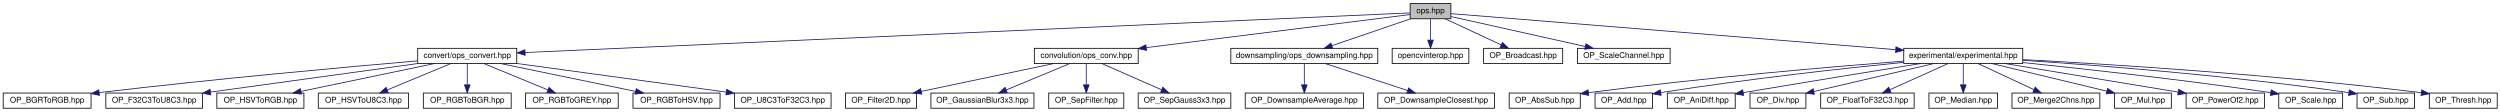
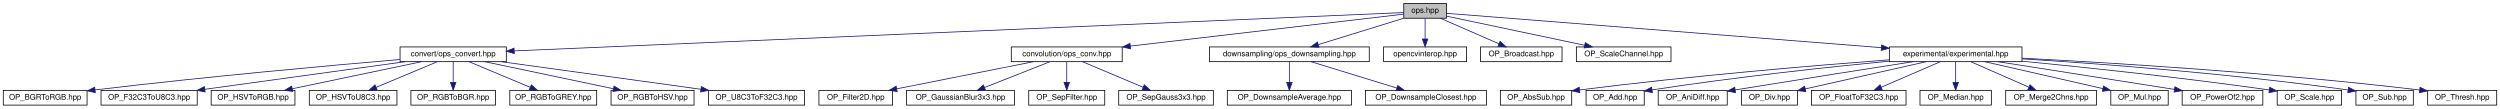
- <svg xmlns="http://www.w3.org/2000/svg" xmlns:xlink="http://www.w3.org/1999/xlink" width="3130pt" height="140pt" viewBox="0.00 0.00 3130.00 140.00">
+ <svg xmlns="http://www.w3.org/2000/svg" xmlns:xlink="http://www.w3.org/1999/xlink" width="3223pt" height="140pt" viewBox="0.00 0.00 3222.50 140.00">
  <g id="graph0" class="graph" transform="scale(1 1) rotate(0) translate(4 136)">
    <g id="node1" class="node">
-       <polygon fill="#bfbfbf" stroke="black" points="1761.5,-112.5 1761.5,-131.5 1812.5,-131.5 1812.5,-112.5 1761.5,-112.5" />
-       <text text-anchor="middle" x="1787" y="-119.5" font-family="Helvetica,sans-Serif" font-size="10.00">ops.hpp</text>
+       <g id="a_node1">
+         <a xlink:title="This header gathers all operations available in VisionCpp.">
+           <polygon fill="#bfbfbf" stroke="black" points="1805.5,-112.5 1805.5,-131.5 1860.5,-131.5 1860.5,-112.5 1805.5,-112.5" />
+           <text text-anchor="middle" x="1833" y="-119.5" font-family="Helvetica,sans-Serif" font-size="10.00">ops.hpp</text>
+         </a>
+       </g>
    </g>
    <g id="node2" class="node">
      <g id="a_node2">
-         <a xlink:href="ops__convert_8hpp.html" target="_top" xlink:title="This header gathers all conversion operations. ">
-           <polygon fill="none" stroke="black" points="519,-56.5 519,-75.5 643,-75.5 643,-56.5 519,-56.5" />
-           <text text-anchor="middle" x="581" y="-63.5" font-family="Helvetica,sans-Serif" font-size="10.00">convert/ops_convert.hpp</text>
+         <a xlink:href="ops__convert_8hpp.html" target="_top" xlink:title="This header gathers all conversion operations.">
+           <polygon fill="none" stroke="black" points="511.5,-56.5 511.5,-75.5 648.5,-75.5 648.5,-56.5 511.5,-56.5" />
+           <text text-anchor="middle" x="580" y="-63.5" font-family="Helvetica,sans-Serif" font-size="10.00">convert/ops_convert.hpp</text>
        </a>
      </g>
    </g>
    <g id="edge1" class="edge">
-       <path fill="none" stroke="midnightblue" d="M1761.25,-119.847C1615.02,-113.299 887.266,-80.713 653.457,-70.244" />
-       <polygon fill="midnightblue" stroke="midnightblue" points="653.507,-66.743 643.36,-69.792 653.194,-73.736 653.507,-66.743" />
+       <path fill="none" stroke="midnightblue" d="M1805.37,-119.81C1652.18,-113.21 905.18,-81.01 658.92,-70.4" />
+       <polygon fill="midnightblue" stroke="midnightblue" points="658.76,-66.89 648.62,-69.96 658.46,-73.88 658.76,-66.89" />
    </g>
    <g id="node11" class="node">
      <g id="a_node11">
-         <a xlink:href="ops__conv_8hpp.html" target="_top" xlink:title="This header gathers all convolution operations. ">
-           <polygon fill="none" stroke="black" points="1291,-56.5 1291,-75.5 1421,-75.5 1421,-56.5 1291,-56.5" />
-           <text text-anchor="middle" x="1356" y="-63.5" font-family="Helvetica,sans-Serif" font-size="10.00">convolution/ops_conv.hpp</text>
+         <a xlink:href="ops__conv_8hpp.html" target="_top" xlink:title="This header gathers all convolution operations.">
+           <polygon fill="none" stroke="black" points="1299.5,-56.5 1299.5,-75.5 1442.5,-75.5 1442.5,-56.5 1299.5,-56.5" />
+           <text text-anchor="middle" x="1371" y="-63.5" font-family="Helvetica,sans-Serif" font-size="10.00">convolution/ops_conv.hpp</text>
        </a>
      </g>
    </g>
    <g id="edge10" class="edge">
-       <path fill="none" stroke="midnightblue" d="M1761.33,-117.784C1697.53,-109.791 1529.84,-88.78 1431.29,-76.433" />
-       <polygon fill="midnightblue" stroke="midnightblue" points="1431.45,-72.926 1421.09,-75.155 1430.58,-79.871 1431.45,-72.926" />
+       <path fill="none" stroke="midnightblue" d="M1805.48,-117.78C1737.36,-109.82 1558.72,-88.94 1452.92,-76.58" />
+       <polygon fill="midnightblue" stroke="midnightblue" points="1453.26,-73.09 1442.92,-75.41 1452.44,-80.04 1453.26,-73.09" />
    </g>
    <g id="node16" class="node">
      <g id="a_node16">
-         <a xlink:href="ops__downsampling_8hpp.html" target="_top" xlink:title="This header gathers all downsampling operations. ">
-           <polygon fill="none" stroke="black" points="1537,-56.5 1537,-75.5 1721,-75.5 1721,-56.5 1537,-56.5" />
-           <text text-anchor="middle" x="1629" y="-63.5" font-family="Helvetica,sans-Serif" font-size="10.00">downsampling/ops_downsampling.hpp</text>
+         <a xlink:href="ops__downsampling_8hpp.html" target="_top" xlink:title="This header gathers all downsampling operations.">
+           <polygon fill="none" stroke="black" points="1555,-56.5 1555,-75.5 1761,-75.5 1761,-56.5 1555,-56.5" />
+           <text text-anchor="middle" x="1658" y="-63.5" font-family="Helvetica,sans-Serif" font-size="10.00">downsampling/ops_downsampling.hpp</text>
        </a>
      </g>
    </g>
    <g id="edge15" class="edge">
-       <path fill="none" stroke="midnightblue" d="M1761.96,-112.444C1735.38,-103.359 1693.19,-88.939 1663.48,-78.783" />
-       <polygon fill="midnightblue" stroke="midnightblue" points="1664.51,-75.439 1653.92,-75.516 1662.25,-82.062 1664.51,-75.439" />
+       <path fill="none" stroke="midnightblue" d="M1805.27,-112.44C1775.57,-103.28 1728.28,-88.69 1695.33,-78.52" />
+       <polygon fill="midnightblue" stroke="midnightblue" points="1696.19,-75.12 1685.6,-75.52 1694.12,-81.81 1696.19,-75.12" />
    </g>
    <g id="node19" class="node">
      <g id="a_node19">
-         <a xlink:href="opencvinterop_8hpp.html" target="_top" xlink:title="This header gathers all interoperability with OpenCV operations. ">
-           <polygon fill="none" stroke="black" points="1739,-56.5 1739,-75.5 1835,-75.5 1835,-56.5 1739,-56.5" />
-           <text text-anchor="middle" x="1787" y="-63.5" font-family="Helvetica,sans-Serif" font-size="10.00">opencvinterop.hpp</text>
+         <a xlink:href="opencvinterop_8hpp.html" target="_top" xlink:title="This header gathers all interoperability with OpenCV operations.">
+           <polygon fill="none" stroke="black" points="1779.5,-56.5 1779.5,-75.5 1886.5,-75.5 1886.5,-56.5 1779.5,-56.5" />
+           <text text-anchor="middle" x="1833" y="-63.5" font-family="Helvetica,sans-Serif" font-size="10.00">opencvinterop.hpp</text>
        </a>
      </g>
    </g>
    <g id="edge18" class="edge">
-       <path fill="none" stroke="midnightblue" d="M1787,-112.083C1787,-105.006 1787,-94.861 1787,-85.987" />
-       <polygon fill="midnightblue" stroke="midnightblue" points="1790.5,-85.751 1787,-75.751 1783.5,-85.751 1790.5,-85.751" />
+       <path fill="none" stroke="midnightblue" d="M1833,-112.08C1833,-105.01 1833,-94.86 1833,-85.99" />
+       <polygon fill="midnightblue" stroke="midnightblue" points="1836.5,-85.75 1833,-75.75 1829.5,-85.75 1836.5,-85.75" />
    </g>
    <g id="node20" class="node">
      <g id="a_node20">
-         <a xlink:href="OP__Broadcast_8hpp.html" target="_top" xlink:title="This file contains a struct to set pixel to the value passed in. ">
-           <polygon fill="none" stroke="black" points="1853.5,-56.5 1853.5,-75.5 1952.5,-75.5 1952.5,-56.5 1853.5,-56.5" />
-           <text text-anchor="middle" x="1903" y="-63.5" font-family="Helvetica,sans-Serif" font-size="10.00">OP_Broadcast.hpp</text>
+         <a xlink:href="OP__Broadcast_8hpp.html" target="_top" xlink:title="This file contains a struct to set pixel to the value passed in.">
+           <polygon fill="none" stroke="black" points="1904.5,-56.5 1904.5,-75.5 2009.5,-75.5 2009.5,-56.5 1904.5,-56.5" />
+           <text text-anchor="middle" x="1957" y="-63.5" font-family="Helvetica,sans-Serif" font-size="10.00">OP_Broadcast.hpp</text>
        </a>
      </g>
    </g>
    <g id="edge19" class="edge">
-       <path fill="none" stroke="midnightblue" d="M1805.38,-112.444C1824.22,-103.675 1853.73,-89.936 1875.38,-79.858" />
-       <polygon fill="midnightblue" stroke="midnightblue" points="1877.12,-82.91 1884.71,-75.516 1874.16,-76.564 1877.12,-82.91" />
+       <path fill="none" stroke="midnightblue" d="M1852.65,-112.44C1872.96,-103.6 1904.9,-89.69 1928.1,-79.59" />
+       <polygon fill="midnightblue" stroke="midnightblue" points="1929.67,-82.72 1937.44,-75.52 1926.88,-76.3 1929.67,-82.72" />
    </g>
    <g id="node21" class="node">
      <g id="a_node21">
-         <a xlink:href="OP__ScaleChannel_8hpp.html" target="_top" xlink:title="This files contains structs that change different channels by factor passed via float f...">
-           <polygon fill="none" stroke="black" points="1971,-56.5 1971,-75.5 2087,-75.5 2087,-56.5 1971,-56.5" />
-           <text text-anchor="middle" x="2029" y="-63.5" font-family="Helvetica,sans-Serif" font-size="10.00">OP_ScaleChannel.hpp</text>
+         <a xlink:href="OP__ScaleChannel_8hpp.html" target="_top" xlink:title="This files contains structs that change different channels by factor passed via float f.">
+           <polygon fill="none" stroke="black" points="2028,-56.5 2028,-75.5 2150,-75.5 2150,-56.5 2028,-56.5" />
+           <text text-anchor="middle" x="2089" y="-63.5" font-family="Helvetica,sans-Serif" font-size="10.00">OP_ScaleChannel.hpp</text>
        </a>
      </g>
    </g>
    <g id="edge20" class="edge">
-       <path fill="none" stroke="midnightblue" d="M1812.9,-115.221C1852.82,-106.312 1930.07,-89.076 1980.57,-77.807" />
-       <polygon fill="midnightblue" stroke="midnightblue" points="1981.61,-81.162 1990.6,-75.568 1980.08,-74.33 1981.61,-81.162" />
+       <path fill="none" stroke="midnightblue" d="M1860.88,-115.12C1903.49,-106.13 1985.46,-88.84 2038.65,-77.62" />
+       <polygon fill="midnightblue" stroke="midnightblue" points="2039.5,-81.02 2048.56,-75.53 2038.05,-74.17 2039.5,-81.02" />
    </g>
    <g id="node22" class="node">
      <g id="a_node22">
-         <a xlink:href="experimental_8hpp.html" target="_top" xlink:title="This header gathers all experimental operations. ">
-           <polygon fill="none" stroke="black" points="2379.5,-56.5 2379.5,-75.5 2528.5,-75.5 2528.5,-56.5 2379.5,-56.5" />
-           <text text-anchor="middle" x="2454" y="-63.5" font-family="Helvetica,sans-Serif" font-size="10.00">experimental/experimental.hpp</text>
+         <a xlink:href="experimental_8hpp.html" target="_top" xlink:title="This header gathers all experimental operations.">
+           <polygon fill="none" stroke="black" points="2431.5,-56.5 2431.5,-75.5 2602.5,-75.5 2602.5,-56.5 2431.5,-56.5" />
+           <text text-anchor="middle" x="2517" y="-63.5" font-family="Helvetica,sans-Serif" font-size="10.00">experimental/experimental.hpp</text>
        </a>
      </g>
    </g>
    <g id="edge21" class="edge">
-       <path fill="none" stroke="midnightblue" d="M1812.74,-118.916C1904.3,-111.503 2216.9,-86.196 2369.21,-73.865" />
-       <polygon fill="midnightblue" stroke="midnightblue" points="2369.77,-77.331 2379.45,-73.035 2369.2,-70.354 2369.77,-77.331" />
+       <path fill="none" stroke="midnightblue" d="M1860.66,-118.82C1954.33,-111.42 2262.53,-87.09 2421.01,-74.58" />
+       <polygon fill="midnightblue" stroke="midnightblue" points="2421.54,-78.05 2431.23,-73.77 2420.99,-71.07 2421.54,-78.05" />
    </g>
    <g id="node3" class="node">
      <g id="a_node3">
-         <a xlink:href="OP__BGRToRGB_8hpp.html" target="_top" xlink:title="it converts BGR pixel to RGB pixel ">
-           <polygon fill="none" stroke="black" points="0,-0.5 0,-19.5 110,-19.5 110,-0.5 0,-0.5" />
-           <text text-anchor="middle" x="55" y="-7.5" font-family="Helvetica,sans-Serif" font-size="10.00">OP_BGRToRGB.hpp</text>
+         <a xlink:href="OP__BGRToRGB_8hpp.html" target="_top" xlink:title="it converts BGR pixel to RGB pixel">
+           <polygon fill="none" stroke="black" points="0,-0.5 0,-19.5 108,-19.5 108,-0.5 0,-0.5" />
+           <text text-anchor="middle" x="54" y="-7.5" font-family="Helvetica,sans-Serif" font-size="10.00">OP_BGRToRGB.hpp</text>
        </a>
      </g>
    </g>
    <g id="edge2" class="edge">
-       <path fill="none" stroke="midnightblue" d="M518.886,-59.797C432.096,-52.338 269.361,-37.67 120.385,-20.12" />
-       <polygon fill="midnightblue" stroke="midnightblue" points="120.481,-16.607 110.139,-18.906 119.657,-23.558 120.481,-16.607" />
+       <path fill="none" stroke="midnightblue" d="M511.26,-59.29C422.78,-51.73 264.05,-37.42 118.3,-20.11" />
+       <polygon fill="midnightblue" stroke="midnightblue" points="118.62,-16.62 108.28,-18.91 117.79,-23.57 118.62,-16.62" />
    </g>
    <g id="node4" class="node">
      <g id="a_node4">
-         <a xlink:href="OP__F32C3ToU8C3_8hpp.html" target="_top" xlink:title="it converts F32C3 pixel to U8C3 pixel ">
-           <polygon fill="none" stroke="black" points="128.5,-0.5 128.5,-19.5 249.5,-19.5 249.5,-0.5 128.5,-0.5" />
-           <text text-anchor="middle" x="189" y="-7.5" font-family="Helvetica,sans-Serif" font-size="10.00">OP_F32C3ToU8C3.hpp</text>
+         <a xlink:href="OP__F32C3ToU8C3_8hpp.html" target="_top" xlink:title="it converts F32C3 pixel to U8C3 pixel">
+           <polygon fill="none" stroke="black" points="126,-0.5 126,-19.5 250,-19.5 250,-0.5 126,-0.5" />
+           <text text-anchor="middle" x="188" y="-7.5" font-family="Helvetica,sans-Serif" font-size="10.00">OP_F32C3ToU8C3.hpp</text>
        </a>
      </g>
    </g>
    <g id="edge3" class="edge">
-       <path fill="none" stroke="midnightblue" d="M518.886,-56.444C448.37,-46.73 333.565,-30.915 259.68,-20.736" />
-       <polygon fill="midnightblue" stroke="midnightblue" points="259.919,-17.236 249.535,-19.339 258.964,-24.171 259.919,-17.236" />
+       <path fill="none" stroke="midnightblue" d="M517.89,-56.44C447.78,-46.79 333.91,-31.1 259.98,-20.92" />
+       <polygon fill="midnightblue" stroke="midnightblue" points="260.21,-17.41 249.82,-19.52 259.25,-24.35 260.21,-17.41" />
    </g>
    <g id="node5" class="node">
      <g id="a_node5">
-         <a xlink:href="OP__HSVToRGB_8hpp.html" target="_top" xlink:title="it converts HSV pixel to RGB pixel ">
-           <polygon fill="none" stroke="black" points="267.5,-0.5 267.5,-19.5 376.5,-19.5 376.5,-0.5 267.5,-0.5" />
+         <a xlink:href="OP__HSVToRGB_8hpp.html" target="_top" xlink:title="it converts HSV pixel to RGB pixel">
+           <polygon fill="none" stroke="black" points="268,-0.5 268,-19.5 376,-19.5 376,-0.5 268,-0.5" />
          <text text-anchor="middle" x="322" y="-7.5" font-family="Helvetica,sans-Serif" font-size="10.00">OP_HSVToRGB.hpp</text>
        </a>
      </g>
    </g>
    <g id="edge4" class="edge">
-       <path fill="none" stroke="midnightblue" d="M539.961,-56.444C494.684,-47.004 421.773,-31.802 372.894,-21.611" />
-       <polygon fill="midnightblue" stroke="midnightblue" points="373.351,-18.131 362.847,-19.516 371.922,-24.984 373.351,-18.131" />
+       <path fill="none" stroke="midnightblue" d="M539.12,-56.44C494.02,-47 421.39,-31.8 372.7,-21.61" />
+       <polygon fill="midnightblue" stroke="midnightblue" points="373.19,-18.14 362.69,-19.52 371.76,-24.99 373.19,-18.14" />
    </g>
    <g id="node6" class="node">
      <g id="a_node6">
-         <a xlink:href="OP__HSVToU8C3_8hpp.html" target="_top" xlink:title="it converts HSV pixel to U8C3 pixel ">
+         <a xlink:href="OP__HSVToU8C3_8hpp.html" target="_top" xlink:title="it converts HSV pixel to U8C3 pixel">
          <polygon fill="none" stroke="black" points="394.5,-0.5 394.5,-19.5 507.5,-19.5 507.5,-0.5 394.5,-0.5" />
          <text text-anchor="middle" x="451" y="-7.5" font-family="Helvetica,sans-Serif" font-size="10.00">OP_HSVToU8C3.hpp</text>
        </a>
      </g>
    </g>
    <g id="edge5" class="edge">
-       <path fill="none" stroke="midnightblue" d="M560.401,-56.444C539.007,-47.557 505.319,-33.563 480.976,-23.451" />
-       <polygon fill="midnightblue" stroke="midnightblue" points="482.08,-20.12 471.503,-19.516 479.395,-26.585 482.08,-20.12" />
+       <path fill="none" stroke="midnightblue" d="M559.56,-56.44C538.33,-47.56 504.9,-33.56 480.75,-23.45" />
+       <polygon fill="midnightblue" stroke="midnightblue" points="481.92,-20.15 471.34,-19.52 479.22,-26.61 481.92,-20.15" />
    </g>
    <g id="node7" class="node">
      <g id="a_node7">
-         <a xlink:href="OP__RGBToBGR_8hpp.html" target="_top" xlink:title="it converts RGB pixel to BGR pixel ">
-           <polygon fill="none" stroke="black" points="526,-0.5 526,-19.5 636,-19.5 636,-0.5 526,-0.5" />
-           <text text-anchor="middle" x="581" y="-7.5" font-family="Helvetica,sans-Serif" font-size="10.00">OP_RGBToBGR.hpp</text>
+         <a xlink:href="OP__RGBToBGR_8hpp.html" target="_top" xlink:title="it converts RGB pixel to BGR pixel">
+           <polygon fill="none" stroke="black" points="525.5,-0.5 525.5,-19.5 634.5,-19.5 634.5,-0.5 525.5,-0.5" />
+           <text text-anchor="middle" x="580" y="-7.5" font-family="Helvetica,sans-Serif" font-size="10.00">OP_RGBToBGR.hpp</text>
        </a>
      </g>
    </g>
    <g id="edge6" class="edge">
-       <path fill="none" stroke="midnightblue" d="M581,-56.083C581,-49.006 581,-38.861 581,-29.986" />
-       <polygon fill="midnightblue" stroke="midnightblue" points="584.5,-29.751 581,-19.751 577.5,-29.751 584.5,-29.751" />
+       <path fill="none" stroke="midnightblue" d="M580,-56.08C580,-49.01 580,-38.86 580,-29.99" />
+       <polygon fill="midnightblue" stroke="midnightblue" points="583.5,-29.75 580,-19.75 576.5,-29.75 583.5,-29.75" />
    </g>
    <g id="node8" class="node">
      <g id="a_node8">
-         <a xlink:href="OP__RGBToGREY_8hpp.html" target="_top" xlink:title="it converts RGB pixel to Grey pixel ">
-           <polygon fill="none" stroke="black" points="654,-0.5 654,-19.5 770,-19.5 770,-0.5 654,-0.5" />
-           <text text-anchor="middle" x="712" y="-7.5" font-family="Helvetica,sans-Serif" font-size="10.00">OP_RGBToGREY.hpp</text>
+         <a xlink:href="OP__RGBToGREY_8hpp.html" target="_top" xlink:title="it converts RGB pixel to Grey pixel">
+           <polygon fill="none" stroke="black" points="653,-0.5 653,-19.5 765,-19.5 765,-0.5 653,-0.5" />
+           <text text-anchor="middle" x="709" y="-7.5" font-family="Helvetica,sans-Serif" font-size="10.00">OP_RGBToGREY.hpp</text>
        </a>
      </g>
    </g>
    <g id="edge7" class="edge">
-       <path fill="none" stroke="midnightblue" d="M601.757,-56.444C623.316,-47.557 657.263,-33.563 681.794,-23.451" />
-       <polygon fill="midnightblue" stroke="midnightblue" points="683.428,-26.563 691.34,-19.516 680.761,-20.092 683.428,-26.563" />
+       <path fill="none" stroke="midnightblue" d="M600.44,-56.44C621.67,-47.56 655.1,-33.56 679.25,-23.45" />
+       <polygon fill="midnightblue" stroke="midnightblue" points="680.78,-26.61 688.66,-19.52 678.08,-20.15 680.78,-26.61" />
    </g>
    <g id="node9" class="node">
      <g id="a_node9">
-         <a xlink:href="OP__RGBToHSV_8hpp.html" target="_top" xlink:title="it converts RGB pixel to HSV pixel ">
-           <polygon fill="none" stroke="black" points="788.5,-0.5 788.5,-19.5 897.5,-19.5 897.5,-0.5 788.5,-0.5" />
-           <text text-anchor="middle" x="843" y="-7.5" font-family="Helvetica,sans-Serif" font-size="10.00">OP_RGBToHSV.hpp</text>
+         <a xlink:href="OP__RGBToHSV_8hpp.html" target="_top" xlink:title="it converts RGB pixel to HSV pixel">
+           <polygon fill="none" stroke="black" points="783.5,-0.5 783.5,-19.5 890.5,-19.5 890.5,-0.5 783.5,-0.5" />
+           <text text-anchor="middle" x="837" y="-7.5" font-family="Helvetica,sans-Serif" font-size="10.00">OP_RGBToHSV.hpp</text>
        </a>
      </g>
    </g>
    <g id="edge8" class="edge">
-       <path fill="none" stroke="midnightblue" d="M622.515,-56.444C668.412,-46.984 742.38,-31.738 791.826,-21.547" />
-       <polygon fill="midnightblue" stroke="midnightblue" points="792.592,-24.963 801.68,-19.516 791.179,-18.107 792.592,-24.963" />
+       <path fill="none" stroke="midnightblue" d="M620.72,-56.44C665.65,-47 738,-31.8 786.5,-21.61" />
+       <polygon fill="midnightblue" stroke="midnightblue" points="787.4,-25 796.47,-19.52 785.96,-18.15 787.4,-25" />
    </g>
    <g id="node10" class="node">
      <g id="a_node10">
-         <a xlink:href="OP__U8C3ToF32C3_8hpp.html" target="_top" xlink:title="it converts U8C3 pixel to F32C3 pixel ">
-           <polygon fill="none" stroke="black" points="915.5,-0.5 915.5,-19.5 1036.5,-19.5 1036.5,-0.5 915.5,-0.5" />
-           <text text-anchor="middle" x="976" y="-7.5" font-family="Helvetica,sans-Serif" font-size="10.00">OP_U8C3ToF32C3.hpp</text>
+         <a xlink:href="OP__U8C3ToF32C3_8hpp.html" target="_top" xlink:title="it converts U8C3 pixel to F32C3 pixel">
+           <polygon fill="none" stroke="black" points="909,-0.5 909,-19.5 1033,-19.5 1033,-0.5 909,-0.5" />
+           <text text-anchor="middle" x="971" y="-7.5" font-family="Helvetica,sans-Serif" font-size="10.00">OP_U8C3ToF32C3.hpp</text>
        </a>
      </g>
    </g>
    <g id="edge9" class="edge">
-       <path fill="none" stroke="midnightblue" d="M643.153,-56.503C714.222,-46.787 830.344,-30.913 904.941,-20.715" />
-       <polygon fill="midnightblue" stroke="midnightblue" points="905.748,-24.137 915.182,-19.314 904.8,-17.201 905.748,-24.137" />
+       <path fill="none" stroke="midnightblue" d="M641.96,-56.44C711.88,-46.79 825.47,-31.1 899.2,-20.92" />
+       <polygon fill="midnightblue" stroke="midnightblue" points="899.91,-24.35 909.33,-19.52 898.95,-17.42 899.91,-24.35" />
    </g>
    <g id="node12" class="node">
      <g id="a_node12">
-         <a xlink:href="OP__Filter2D_8hpp.html" target="_top" xlink:title="This file apply the general convolution. ">
-           <polygon fill="none" stroke="black" points="1054.5,-0.5 1054.5,-19.5 1143.5,-19.5 1143.5,-0.5 1054.5,-0.5" />
+         <a xlink:href="OP__Filter2D_8hpp.html" target="_top" xlink:title="This file apply the general convolution.">
+           <polygon fill="none" stroke="black" points="1051.5,-0.5 1051.5,-19.5 1146.5,-19.5 1146.5,-0.5 1051.5,-0.5" />
          <text text-anchor="middle" x="1099" y="-7.5" font-family="Helvetica,sans-Serif" font-size="10.00">OP_Filter2D.hpp</text>
        </a>
      </g>
    </g>
    <g id="edge11" class="edge">
-       <path fill="none" stroke="midnightblue" d="M1315.28,-56.444C1270.35,-47.004 1198,-31.802 1149.5,-21.611" />
-       <polygon fill="midnightblue" stroke="midnightblue" points="1150.04,-18.148 1139.53,-19.516 1148.6,-24.998 1150.04,-18.148" />
+       <path fill="none" stroke="midnightblue" d="M1327.9,-56.44C1280.15,-46.96 1203.14,-31.67 1151.81,-21.48" />
+       <polygon fill="midnightblue" stroke="midnightblue" points="1152.39,-18.03 1141.9,-19.52 1151.02,-24.9 1152.39,-18.03" />
    </g>
    <g id="node13" class="node">
      <g id="a_node13">
-         <a xlink:href="OP__GaussianBlur3x3_8hpp.html" target="_top" xlink:title="this file apply the Gaussian blur 3x3 ">
-           <polygon fill="none" stroke="black" points="1161.5,-0.5 1161.5,-19.5 1290.5,-19.5 1290.5,-0.5 1161.5,-0.5" />
-           <text text-anchor="middle" x="1226" y="-7.5" font-family="Helvetica,sans-Serif" font-size="10.00">OP_GaussianBlur3x3.hpp</text>
+         <a xlink:href="OP__GaussianBlur3x3_8hpp.html" target="_top" xlink:title="this file apply the Gaussian blur 3x3">
+           <polygon fill="none" stroke="black" points="1164.5,-0.5 1164.5,-19.5 1303.5,-19.5 1303.5,-0.5 1164.5,-0.5" />
+           <text text-anchor="middle" x="1234" y="-7.5" font-family="Helvetica,sans-Serif" font-size="10.00">OP_GaussianBlur3x3.hpp</text>
        </a>
      </g>
    </g>
    <g id="edge12" class="edge">
-       <path fill="none" stroke="midnightblue" d="M1335.4,-56.444C1314.01,-47.557 1280.32,-33.563 1255.98,-23.451" />
-       <polygon fill="midnightblue" stroke="midnightblue" points="1257.08,-20.12 1246.5,-19.516 1254.39,-26.585 1257.08,-20.12" />
+       <path fill="none" stroke="midnightblue" d="M1349.29,-56.44C1326.65,-47.52 1290.93,-33.44 1265.25,-23.32" />
+       <polygon fill="midnightblue" stroke="midnightblue" points="1266.19,-19.93 1255.61,-19.52 1263.63,-26.44 1266.19,-19.93" />
    </g>
    <g id="node14" class="node">
      <g id="a_node14">
-         <a xlink:href="OP__SepFilter_8hpp.html" target="_top" xlink:title="This file applies Separable filter convolution. ">
-           <polygon fill="none" stroke="black" points="1309,-0.5 1309,-19.5 1403,-19.5 1403,-0.5 1309,-0.5" />
-           <text text-anchor="middle" x="1356" y="-7.5" font-family="Helvetica,sans-Serif" font-size="10.00">OP_SepFilter.hpp</text>
+         <a xlink:href="OP__SepFilter_8hpp.html" target="_top" xlink:title="This file applies Separable filter convolution.">
+           <polygon fill="none" stroke="black" points="1322,-0.5 1322,-19.5 1420,-19.5 1420,-0.5 1322,-0.5" />
+           <text text-anchor="middle" x="1371" y="-7.5" font-family="Helvetica,sans-Serif" font-size="10.00">OP_SepFilter.hpp</text>
        </a>
      </g>
    </g>
    <g id="edge13" class="edge">
-       <path fill="none" stroke="midnightblue" d="M1356,-56.083C1356,-49.006 1356,-38.861 1356,-29.986" />
-       <polygon fill="midnightblue" stroke="midnightblue" points="1359.5,-29.751 1356,-19.751 1352.5,-29.751 1359.5,-29.751" />
+       <path fill="none" stroke="midnightblue" d="M1371,-56.08C1371,-49.01 1371,-38.86 1371,-29.99" />
+       <polygon fill="midnightblue" stroke="midnightblue" points="1374.5,-29.75 1371,-19.75 1367.5,-29.75 1374.5,-29.75" />
    </g>
    <g id="node15" class="node">
      <g id="a_node15">
-         <a xlink:href="OP__SepGauss3x3_8hpp.html" target="_top" xlink:title="Separable Gaussian filter for 3x3 filter size. ">
-           <polygon fill="none" stroke="black" points="1421,-0.5 1421,-19.5 1537,-19.5 1537,-0.5 1421,-0.5" />
-           <text text-anchor="middle" x="1479" y="-7.5" font-family="Helvetica,sans-Serif" font-size="10.00">OP_SepGauss3x3.hpp</text>
+         <a xlink:href="OP__SepGauss3x3_8hpp.html" target="_top" xlink:title="Separable Gaussian filter for 3x3 filter size.">
+           <polygon fill="none" stroke="black" points="1438,-0.5 1438,-19.5 1560,-19.5 1560,-0.5 1438,-0.5" />
+           <text text-anchor="middle" x="1499" y="-7.5" font-family="Helvetica,sans-Serif" font-size="10.00">OP_SepGauss3x3.hpp</text>
        </a>
      </g>
    </g>
    <g id="edge14" class="edge">
-       <path fill="none" stroke="midnightblue" d="M1375.49,-56.444C1395.64,-47.596 1427.32,-33.688 1450.33,-23.587" />
-       <polygon fill="midnightblue" stroke="midnightblue" points="1451.85,-26.741 1459.6,-19.516 1449.04,-20.332 1451.85,-26.741" />
+       <path fill="none" stroke="midnightblue" d="M1391.28,-56.44C1412.35,-47.56 1445.52,-33.56 1469.49,-23.45" />
+       <polygon fill="midnightblue" stroke="midnightblue" points="1470.96,-26.63 1478.81,-19.52 1468.24,-20.18 1470.96,-26.63" />
    </g>
    <g id="node17" class="node">
      <g id="a_node17">
-         <a xlink:href="OP__DownsampleAverage_8hpp.html" target="_top" xlink:title="This file contains the downsampling filter using average technique. ">
-           <polygon fill="none" stroke="black" points="1555,-0.5 1555,-19.5 1703,-19.5 1703,-0.5 1555,-0.5" />
-           <text text-anchor="middle" x="1629" y="-7.5" font-family="Helvetica,sans-Serif" font-size="10.00">OP_DownsampleAverage.hpp</text>
+         <a xlink:href="OP__DownsampleAverage_8hpp.html" target="_top" xlink:title="This file contains the downsampling filter using average technique.">
+           <polygon fill="none" stroke="black" points="1578,-0.5 1578,-19.5 1738,-19.5 1738,-0.5 1578,-0.5" />
+           <text text-anchor="middle" x="1658" y="-7.5" font-family="Helvetica,sans-Serif" font-size="10.00">OP_DownsampleAverage.hpp</text>
        </a>
      </g>
    </g>
    <g id="edge16" class="edge">
-       <path fill="none" stroke="midnightblue" d="M1629,-56.083C1629,-49.006 1629,-38.861 1629,-29.986" />
-       <polygon fill="midnightblue" stroke="midnightblue" points="1632.5,-29.751 1629,-19.751 1625.5,-29.751 1632.5,-29.751" />
+       <path fill="none" stroke="midnightblue" d="M1658,-56.08C1658,-49.01 1658,-38.86 1658,-29.99" />
+       <polygon fill="midnightblue" stroke="midnightblue" points="1661.5,-29.75 1658,-19.75 1654.5,-29.75 1661.5,-29.75" />
    </g>
    <g id="node18" class="node">
      <g id="a_node18">
        <a xlink:href="OP__DownsampleClosest_8hpp.html" target="_top" xlink:title="This files contains downsampling filter using closest technique If the number of channel is different...">
-           <polygon fill="none" stroke="black" points="1721,-0.5 1721,-19.5 1867,-19.5 1867,-0.5 1721,-0.5" />
-           <text text-anchor="middle" x="1794" y="-7.5" font-family="Helvetica,sans-Serif" font-size="10.00">OP_DownsampleClosest.hpp</text>
+           <polygon fill="none" stroke="black" points="1756,-0.5 1756,-19.5 1912,-19.5 1912,-0.5 1756,-0.5" />
+           <text text-anchor="middle" x="1834" y="-7.5" font-family="Helvetica,sans-Serif" font-size="10.00">OP_DownsampleClosest.hpp</text>
        </a>
      </g>
    </g>
    <g id="edge17" class="edge">
-       <path fill="none" stroke="midnightblue" d="M1655.14,-56.444C1683.02,-47.32 1727.35,-32.813 1758.4,-22.651" />
-       <polygon fill="midnightblue" stroke="midnightblue" points="1759.56,-25.953 1767.98,-19.516 1757.38,-19.3 1759.56,-25.953" />
+       <path fill="none" stroke="midnightblue" d="M1685.89,-56.44C1715.75,-47.28 1763.31,-32.69 1796.46,-22.52" />
+       <polygon fill="midnightblue" stroke="midnightblue" points="1797.71,-25.8 1806.24,-19.52 1795.66,-19.1 1797.71,-25.8" />
    </g>
    <g id="node23" class="node">
      <g id="a_node23">
-         <a xlink:href="OP__AbsSub_8hpp.html" target="_top" xlink:title="It gets the absolute difference between 2 images. ">
-           <polygon fill="none" stroke="black" points="1885.5,-0.5 1885.5,-19.5 1974.5,-19.5 1974.5,-0.5 1885.5,-0.5" />
-           <text text-anchor="middle" x="1930" y="-7.5" font-family="Helvetica,sans-Serif" font-size="10.00">OP_AbsSub.hpp</text>
+         <a xlink:href="OP__AbsSub_8hpp.html" target="_top" xlink:title="It gets the absolute difference between 2 images.">
+           <polygon fill="none" stroke="black" points="1930,-0.5 1930,-19.5 2022,-19.5 2022,-0.5 1930,-0.5" />
+           <text text-anchor="middle" x="1976" y="-7.5" font-family="Helvetica,sans-Serif" font-size="10.00">OP_AbsSub.hpp</text>
        </a>
      </g>
    </g>
    <g id="edge22" class="edge">
-       <path fill="none" stroke="midnightblue" d="M2379.34,-59.467C2288.56,-52.376 2130.48,-38.864 1984.78,-20.013" />
-       <polygon fill="midnightblue" stroke="midnightblue" points="1985.12,-16.529 1974.75,-18.706 1984.22,-23.47 1985.12,-16.529" />
+       <path fill="none" stroke="midnightblue" d="M2431.21,-58.88C2336.13,-51.68 2178.03,-38.49 2032.21,-20.07" />
+       <polygon fill="midnightblue" stroke="midnightblue" points="2032.54,-16.59 2022.18,-18.8 2031.66,-23.53 2032.54,-16.59" />
    </g>
    <g id="node24" class="node">
      <g id="a_node24">
-         <a xlink:href="OP__Add_8hpp.html" target="_top" xlink:title="It adds the values pixel by pixel of two images. ">
-           <polygon fill="none" stroke="black" points="1993,-0.5 1993,-19.5 2065,-19.5 2065,-0.5 1993,-0.5" />
-           <text text-anchor="middle" x="2029" y="-7.5" font-family="Helvetica,sans-Serif" font-size="10.00">OP_Add.hpp</text>
+         <a xlink:href="OP__Add_8hpp.html" target="_top" xlink:title="It adds the values pixel by pixel of two images.">
+           <polygon fill="none" stroke="black" points="2040.5,-0.5 2040.5,-19.5 2115.5,-19.5 2115.5,-0.5 2040.5,-0.5" />
+           <text text-anchor="middle" x="2078" y="-7.5" font-family="Helvetica,sans-Serif" font-size="10.00">OP_Add.hpp</text>
        </a>
      </g>
    </g>
    <g id="edge23" class="edge">
-       <path fill="none" stroke="midnightblue" d="M2379.49,-57.945C2304.95,-50.485 2186.8,-37.575 2075.37,-20.112" />
-       <polygon fill="midnightblue" stroke="midnightblue" points="2075.73,-16.625 2065.3,-18.518 2074.63,-23.539 2075.73,-16.625" />
+       <path fill="none" stroke="midnightblue" d="M2431.26,-57.16C2353.81,-49.62 2236.48,-37.07 2125.63,-20.15" />
+       <polygon fill="midnightblue" stroke="midnightblue" points="2126.03,-16.68 2115.61,-18.61 2124.96,-23.59 2126.03,-16.68" />
    </g>
    <g id="node25" class="node">
      <g id="a_node25">
-         <a xlink:href="OP__AniDiff_8hpp.html" target="_top" xlink:title="It applies a simplified version of the anisotropic diffusion. ">
-           <polygon fill="none" stroke="black" points="2083.5,-0.5 2083.5,-19.5 2168.5,-19.5 2168.5,-0.5 2083.5,-0.5" />
-           <text text-anchor="middle" x="2126" y="-7.5" font-family="Helvetica,sans-Serif" font-size="10.00">OP_AniDiff.hpp</text>
+         <a xlink:href="OP__AniDiff_8hpp.html" target="_top" xlink:title="It applies a simplified version of the anisotropic diffusion.">
+           <polygon fill="none" stroke="black" points="2133.5,-0.5 2133.5,-19.5 2222.5,-19.5 2222.5,-0.5 2133.5,-0.5" />
+           <text text-anchor="middle" x="2178" y="-7.5" font-family="Helvetica,sans-Serif" font-size="10.00">OP_AniDiff.hpp</text>
        </a>
      </g>
    </g>
    <g id="edge24" class="edge">
-       <path fill="none" stroke="midnightblue" d="M2400.81,-56.485C2347.32,-47.888 2262.23,-34.114 2178.5,-20.07" />
-       <polygon fill="midnightblue" stroke="midnightblue" points="2179,-16.606 2168.56,-18.401 2177.84,-23.509 2179,-16.606" />
+       <path fill="none" stroke="midnightblue" d="M2462.08,-56.47C2406.8,-47.85 2318.81,-34.05 2232.73,-20.11" />
+       <polygon fill="midnightblue" stroke="midnightblue" points="2233.22,-16.64 2222.78,-18.49 2232.09,-23.55 2233.22,-16.64" />
    </g>
    <g id="node26" class="node">
      <g id="a_node26">
-         <a xlink:href="OP__Div_8hpp.html" target="_top" xlink:title="It divides two matrices element-wise. ">
-           <polygon fill="none" stroke="black" points="2187,-0.5 2187,-19.5 2257,-19.5 2257,-0.5 2187,-0.5" />
-           <text text-anchor="middle" x="2222" y="-7.5" font-family="Helvetica,sans-Serif" font-size="10.00">OP_Div.hpp</text>
+         <a xlink:href="OP__Div_8hpp.html" target="_top" xlink:title="It divides two matrices element-wise.">
+           <polygon fill="none" stroke="black" points="2241,-0.5 2241,-19.5 2313,-19.5 2313,-0.5 2241,-0.5" />
+           <text text-anchor="middle" x="2277" y="-7.5" font-family="Helvetica,sans-Serif" font-size="10.00">OP_Div.hpp</text>
        </a>
      </g>
    </g>
    <g id="edge25" class="edge">
-       <path fill="none" stroke="midnightblue" d="M2417.24,-56.444C2376.46,-46.953 2310.66,-31.637 2266.88,-21.446" />
-       <polygon fill="midnightblue" stroke="midnightblue" points="2267.6,-18.021 2257.07,-19.163 2266.02,-24.839 2267.6,-18.021" />
+       <path fill="none" stroke="midnightblue" d="M2478.97,-56.44C2436.7,-46.93 2368.43,-31.57 2323.14,-21.38" />
+       <polygon fill="midnightblue" stroke="midnightblue" points="2323.8,-17.94 2313.28,-19.16 2322.27,-24.77 2323.8,-17.94" />
    </g>
    <g id="node27" class="node">
      <g id="a_node27">
-         <a xlink:href="OP__FloatToF32C3_8hpp.html" target="_top" xlink:title="Converts from uchar to float and float to uchar. ">
-           <polygon fill="none" stroke="black" points="2275.5,-0.5 2275.5,-19.5 2392.5,-19.5 2392.5,-0.5 2275.5,-0.5" />
-           <text text-anchor="middle" x="2334" y="-7.5" font-family="Helvetica,sans-Serif" font-size="10.00">OP_FloatToF32C3.hpp</text>
+         <a xlink:href="OP__FloatToF32C3_8hpp.html" target="_top" xlink:title="Converts from uchar to float and float to uchar.">
+           <polygon fill="none" stroke="black" points="2331,-0.5 2331,-19.5 2453,-19.5 2453,-0.5 2331,-0.5" />
+           <text text-anchor="middle" x="2392" y="-7.5" font-family="Helvetica,sans-Serif" font-size="10.00">OP_FloatToF32C3.hpp</text>
        </a>
      </g>
    </g>
    <g id="edge26" class="edge">
-       <path fill="none" stroke="midnightblue" d="M2434.99,-56.444C2415.41,-47.636 2384.69,-33.812 2362.27,-23.722" />
-       <polygon fill="midnightblue" stroke="midnightblue" points="2363.48,-20.428 2352.93,-19.516 2360.61,-26.812 2363.48,-20.428" />
+       <path fill="none" stroke="midnightblue" d="M2497.19,-56.44C2476.71,-47.6 2444.52,-33.69 2421.14,-23.59" />
+       <polygon fill="midnightblue" stroke="midnightblue" points="2422.28,-20.27 2411.71,-19.52 2419.51,-26.7 2422.28,-20.27" />
    </g>
    <g id="node28" class="node">
      <g id="a_node28">
-         <a xlink:href="OP__Median_8hpp.html" target="_top" xlink:title="It applies the median filter in an image. ">
-           <polygon fill="none" stroke="black" points="2411,-0.5 2411,-19.5 2497,-19.5 2497,-0.5 2411,-0.5" />
-           <text text-anchor="middle" x="2454" y="-7.5" font-family="Helvetica,sans-Serif" font-size="10.00">OP_Median.hpp</text>
+         <a xlink:href="OP__Median_8hpp.html" target="_top" xlink:title="It applies the median filter in an image. It gets the median value of a neighbour after sorted.">
+           <polygon fill="none" stroke="black" points="2471,-0.5 2471,-19.5 2563,-19.5 2563,-0.5 2471,-0.5" />
+           <text text-anchor="middle" x="2517" y="-7.5" font-family="Helvetica,sans-Serif" font-size="10.00">OP_Median.hpp</text>
        </a>
      </g>
    </g>
    <g id="edge27" class="edge">
-       <path fill="none" stroke="midnightblue" d="M2454,-56.083C2454,-49.006 2454,-38.861 2454,-29.986" />
-       <polygon fill="midnightblue" stroke="midnightblue" points="2457.5,-29.751 2454,-19.751 2450.5,-29.751 2457.5,-29.751" />
+       <path fill="none" stroke="midnightblue" d="M2517,-56.08C2517,-49.01 2517,-38.86 2517,-29.99" />
+       <polygon fill="midnightblue" stroke="midnightblue" points="2520.5,-29.75 2517,-19.75 2513.5,-29.75 2520.5,-29.75" />
    </g>
    <g id="node29" class="node">
      <g id="a_node29">
-         <a xlink:href="OP__Merge2Chns_8hpp.html" target="_top" xlink:title="It merges 2 matrices of one channels into one matrix of 2 channels. ">
-           <polygon fill="none" stroke="black" points="2515,-0.5 2515,-19.5 2625,-19.5 2625,-0.5 2515,-0.5" />
-           <text text-anchor="middle" x="2570" y="-7.5" font-family="Helvetica,sans-Serif" font-size="10.00">OP_Merge2Chns.hpp</text>
+         <a xlink:href="OP__Merge2Chns_8hpp.html" target="_top" xlink:title="It merges 2 matrices of one channels into one matrix of 2 channels.">
+           <polygon fill="none" stroke="black" points="2581.5,-0.5 2581.5,-19.5 2698.5,-19.5 2698.5,-0.5 2581.5,-0.5" />
+           <text text-anchor="middle" x="2640" y="-7.5" font-family="Helvetica,sans-Serif" font-size="10.00">OP_Merge2Chns.hpp</text>
        </a>
      </g>
    </g>
    <g id="edge28" class="edge">
-       <path fill="none" stroke="midnightblue" d="M2472.38,-56.444C2491.22,-47.675 2520.73,-33.935 2542.38,-23.858" />
-       <polygon fill="midnightblue" stroke="midnightblue" points="2544.12,-26.91 2551.71,-19.516 2541.16,-20.564 2544.12,-26.91" />
+       <path fill="none" stroke="midnightblue" d="M2536.49,-56.44C2556.64,-47.6 2588.32,-33.69 2611.33,-23.59" />
+       <polygon fill="midnightblue" stroke="midnightblue" points="2612.85,-26.74 2620.6,-19.52 2610.04,-20.33 2612.85,-26.74" />
    </g>
    <g id="node30" class="node">
      <g id="a_node30">
-         <a xlink:href="OP__Mul_8hpp.html" target="_top" xlink:title="Element-wise matrix multiplication. ">
-           <polygon fill="none" stroke="black" points="2643.5,-0.5 2643.5,-19.5 2714.5,-19.5 2714.5,-0.5 2643.5,-0.5" />
-           <text text-anchor="middle" x="2679" y="-7.5" font-family="Helvetica,sans-Serif" font-size="10.00">OP_Mul.hpp</text>
+         <a xlink:href="OP__Mul_8hpp.html" target="_top" xlink:title="Element-wise matrix multiplication.">
+           <polygon fill="none" stroke="black" points="2717,-0.5 2717,-19.5 2791,-19.5 2791,-0.5 2717,-0.5" />
+           <text text-anchor="middle" x="2754" y="-7.5" font-family="Helvetica,sans-Serif" font-size="10.00">OP_Mul.hpp</text>
        </a>
      </g>
    </g>
    <g id="edge29" class="edge">
-       <path fill="none" stroke="midnightblue" d="M2489.65,-56.444C2528.66,-47.083 2591.27,-32.056 2633.72,-21.868" />
-       <polygon fill="midnightblue" stroke="midnightblue" points="2634.61,-25.254 2643.51,-19.516 2632.97,-18.447 2634.61,-25.254" />
+       <path fill="none" stroke="midnightblue" d="M2554.55,-56.44C2595.81,-47.04 2662.14,-31.93 2706.87,-21.74" />
+       <polygon fill="midnightblue" stroke="midnightblue" points="2707.65,-25.15 2716.62,-19.52 2706.09,-18.33 2707.65,-25.15" />
    </g>
    <g id="node31" class="node">
      <g id="a_node31">
-         <a xlink:href="OP__PowerOf2_8hpp.html" target="_top" xlink:title="It calculates the power of 2 of a matrix. ">
-           <polygon fill="none" stroke="black" points="2733,-0.5 2733,-19.5 2831,-19.5 2831,-0.5 2733,-0.5" />
-           <text text-anchor="middle" x="2782" y="-7.5" font-family="Helvetica,sans-Serif" font-size="10.00">OP_PowerOf2.hpp</text>
+         <a xlink:href="OP__PowerOf2_8hpp.html" target="_top" xlink:title="It calculates the power of 2 of a matrix.">
+           <polygon fill="none" stroke="black" points="2809,-0.5 2809,-19.5 2913,-19.5 2913,-0.5 2809,-0.5" />
+           <text text-anchor="middle" x="2861" y="-7.5" font-family="Helvetica,sans-Serif" font-size="10.00">OP_PowerOf2.hpp</text>
        </a>
      </g>
    </g>
    <g id="edge30" class="edge">
-       <path fill="none" stroke="midnightblue" d="M2505.97,-56.444C2565.01,-46.724 2661.14,-30.898 2722.96,-20.721" />
-       <polygon fill="midnightblue" stroke="midnightblue" points="2723.65,-24.154 2732.95,-19.076 2722.51,-17.247 2723.65,-24.154" />
+       <path fill="none" stroke="midnightblue" d="M2571.51,-56.44C2633.37,-46.73 2734.07,-30.92 2798.91,-20.75" />
+       <polygon fill="midnightblue" stroke="midnightblue" points="2799.66,-24.17 2809,-19.16 2798.58,-17.26 2799.66,-24.17" />
    </g>
    <g id="node32" class="node">
      <g id="a_node32">
-         <a xlink:href="OP__Scale_8hpp.html" target="_top" xlink:title="It scales the pixel value of an image by a factor. ">
-           <polygon fill="none" stroke="black" points="2849,-0.5 2849,-19.5 2929,-19.5 2929,-0.5 2849,-0.5" />
-           <text text-anchor="middle" x="2889" y="-7.5" font-family="Helvetica,sans-Serif" font-size="10.00">OP_Scale.hpp</text>
+         <a xlink:href="OP__Scale_8hpp.html" target="_top" xlink:title="It scales the pixel value of an image by a factor.">
+           <polygon fill="none" stroke="black" points="2931.5,-0.5 2931.5,-19.5 3014.5,-19.5 3014.5,-0.5 2931.5,-0.5" />
+           <text text-anchor="middle" x="2973" y="-7.5" font-family="Helvetica,sans-Serif" font-size="10.00">OP_Scale.hpp</text>
        </a>
      </g>
    </g>
    <g id="edge31" class="edge">
-       <path fill="none" stroke="midnightblue" d="M2528.71,-57.649C2606.41,-49.68 2731.49,-35.943 2839,-20 2839.1,-19.985 2839.2,-19.97 2839.3,-19.955" />
-       <polygon fill="midnightblue" stroke="midnightblue" points="2839.59,-23.454 2848.92,-18.439 2838.5,-16.539 2839.59,-23.454" />
+       <path fill="none" stroke="midnightblue" d="M2602.53,-57.1C2682.32,-49.36 2804.88,-36.54 2921.14,-20.04" />
+       <polygon fill="midnightblue" stroke="midnightblue" points="2921.88,-23.47 2931.29,-18.59 2920.89,-16.54 2921.88,-23.47" />
    </g>
    <g id="node33" class="node">
      <g id="a_node33">
-         <a xlink:href="OP__Sub_8hpp.html" target="_top" xlink:title="It calculates the difference between 2 images. ">
-           <polygon fill="none" stroke="black" points="2947,-0.5 2947,-19.5 3019,-19.5 3019,-0.5 2947,-0.5" />
-           <text text-anchor="middle" x="2983" y="-7.5" font-family="Helvetica,sans-Serif" font-size="10.00">OP_Sub.hpp</text>
+         <a xlink:href="OP__Sub_8hpp.html" target="_top" xlink:title="It calculates the difference between 2 images.">
+           <polygon fill="none" stroke="black" points="3033,-0.5 3033,-19.5 3107,-19.5 3107,-0.5 3033,-0.5" />
+           <text text-anchor="middle" x="3070" y="-7.5" font-family="Helvetica,sans-Serif" font-size="10.00">OP_Sub.hpp</text>
        </a>
      </g>
    </g>
    <g id="edge32" class="edge">
-       <path fill="none" stroke="midnightblue" d="M2528.91,-60.476C2622.13,-54.3 2786.37,-41.627 2936.39,-20.096" />
-       <polygon fill="midnightblue" stroke="midnightblue" points="2937.31,-23.498 2946.71,-18.598 2936.31,-16.571 2937.31,-23.498" />
+       <path fill="none" stroke="midnightblue" d="M2602.53,-60.15C2701.4,-53.92 2869.18,-41.46 3022.8,-20.03" />
+       <polygon fill="midnightblue" stroke="midnightblue" points="3023.49,-23.47 3032.9,-18.6 3022.51,-16.54 3023.49,-23.47" />
    </g>
    <g id="node34" class="node">
      <g id="a_node34">
-         <a xlink:href="OP__Thresh_8hpp.html" target="_top" xlink:title="it applies a threshold operation in the image ">
-           <polygon fill="none" stroke="black" points="3037.5,-0.5 3037.5,-19.5 3122.5,-19.5 3122.5,-0.5 3037.5,-0.5" />
-           <text text-anchor="middle" x="3080" y="-7.5" font-family="Helvetica,sans-Serif" font-size="10.00">OP_Thresh.hpp</text>
+         <a xlink:href="OP__Thresh_8hpp.html" target="_top" xlink:title="it applies a threshold operation in the image">
+           <polygon fill="none" stroke="black" points="3125.5,-0.5 3125.5,-19.5 3214.5,-19.5 3214.5,-0.5 3125.5,-0.5" />
+           <text text-anchor="middle" x="3170" y="-7.5" font-family="Helvetica,sans-Serif" font-size="10.00">OP_Thresh.hpp</text>
        </a>
      </g>
    </g>
    <g id="edge33" class="edge">
-       <path fill="none" stroke="midnightblue" d="M2528.53,-61.379C2636.3,-55.649 2842.08,-42.858 3027.55,-19.931" />
-       <polygon fill="midnightblue" stroke="midnightblue" points="3027.99,-23.403 3037.48,-18.691 3027.12,-16.457 3027.99,-23.403" />
+       <path fill="none" stroke="midnightblue" d="M2602.54,-61C2716.94,-55.12 2926.26,-42.44 3115.14,-19.99" />
+       <polygon fill="midnightblue" stroke="midnightblue" points="3115.74,-23.44 3125.26,-18.78 3114.91,-16.49 3115.74,-23.44" />
    </g>
  </g>
</svg>
